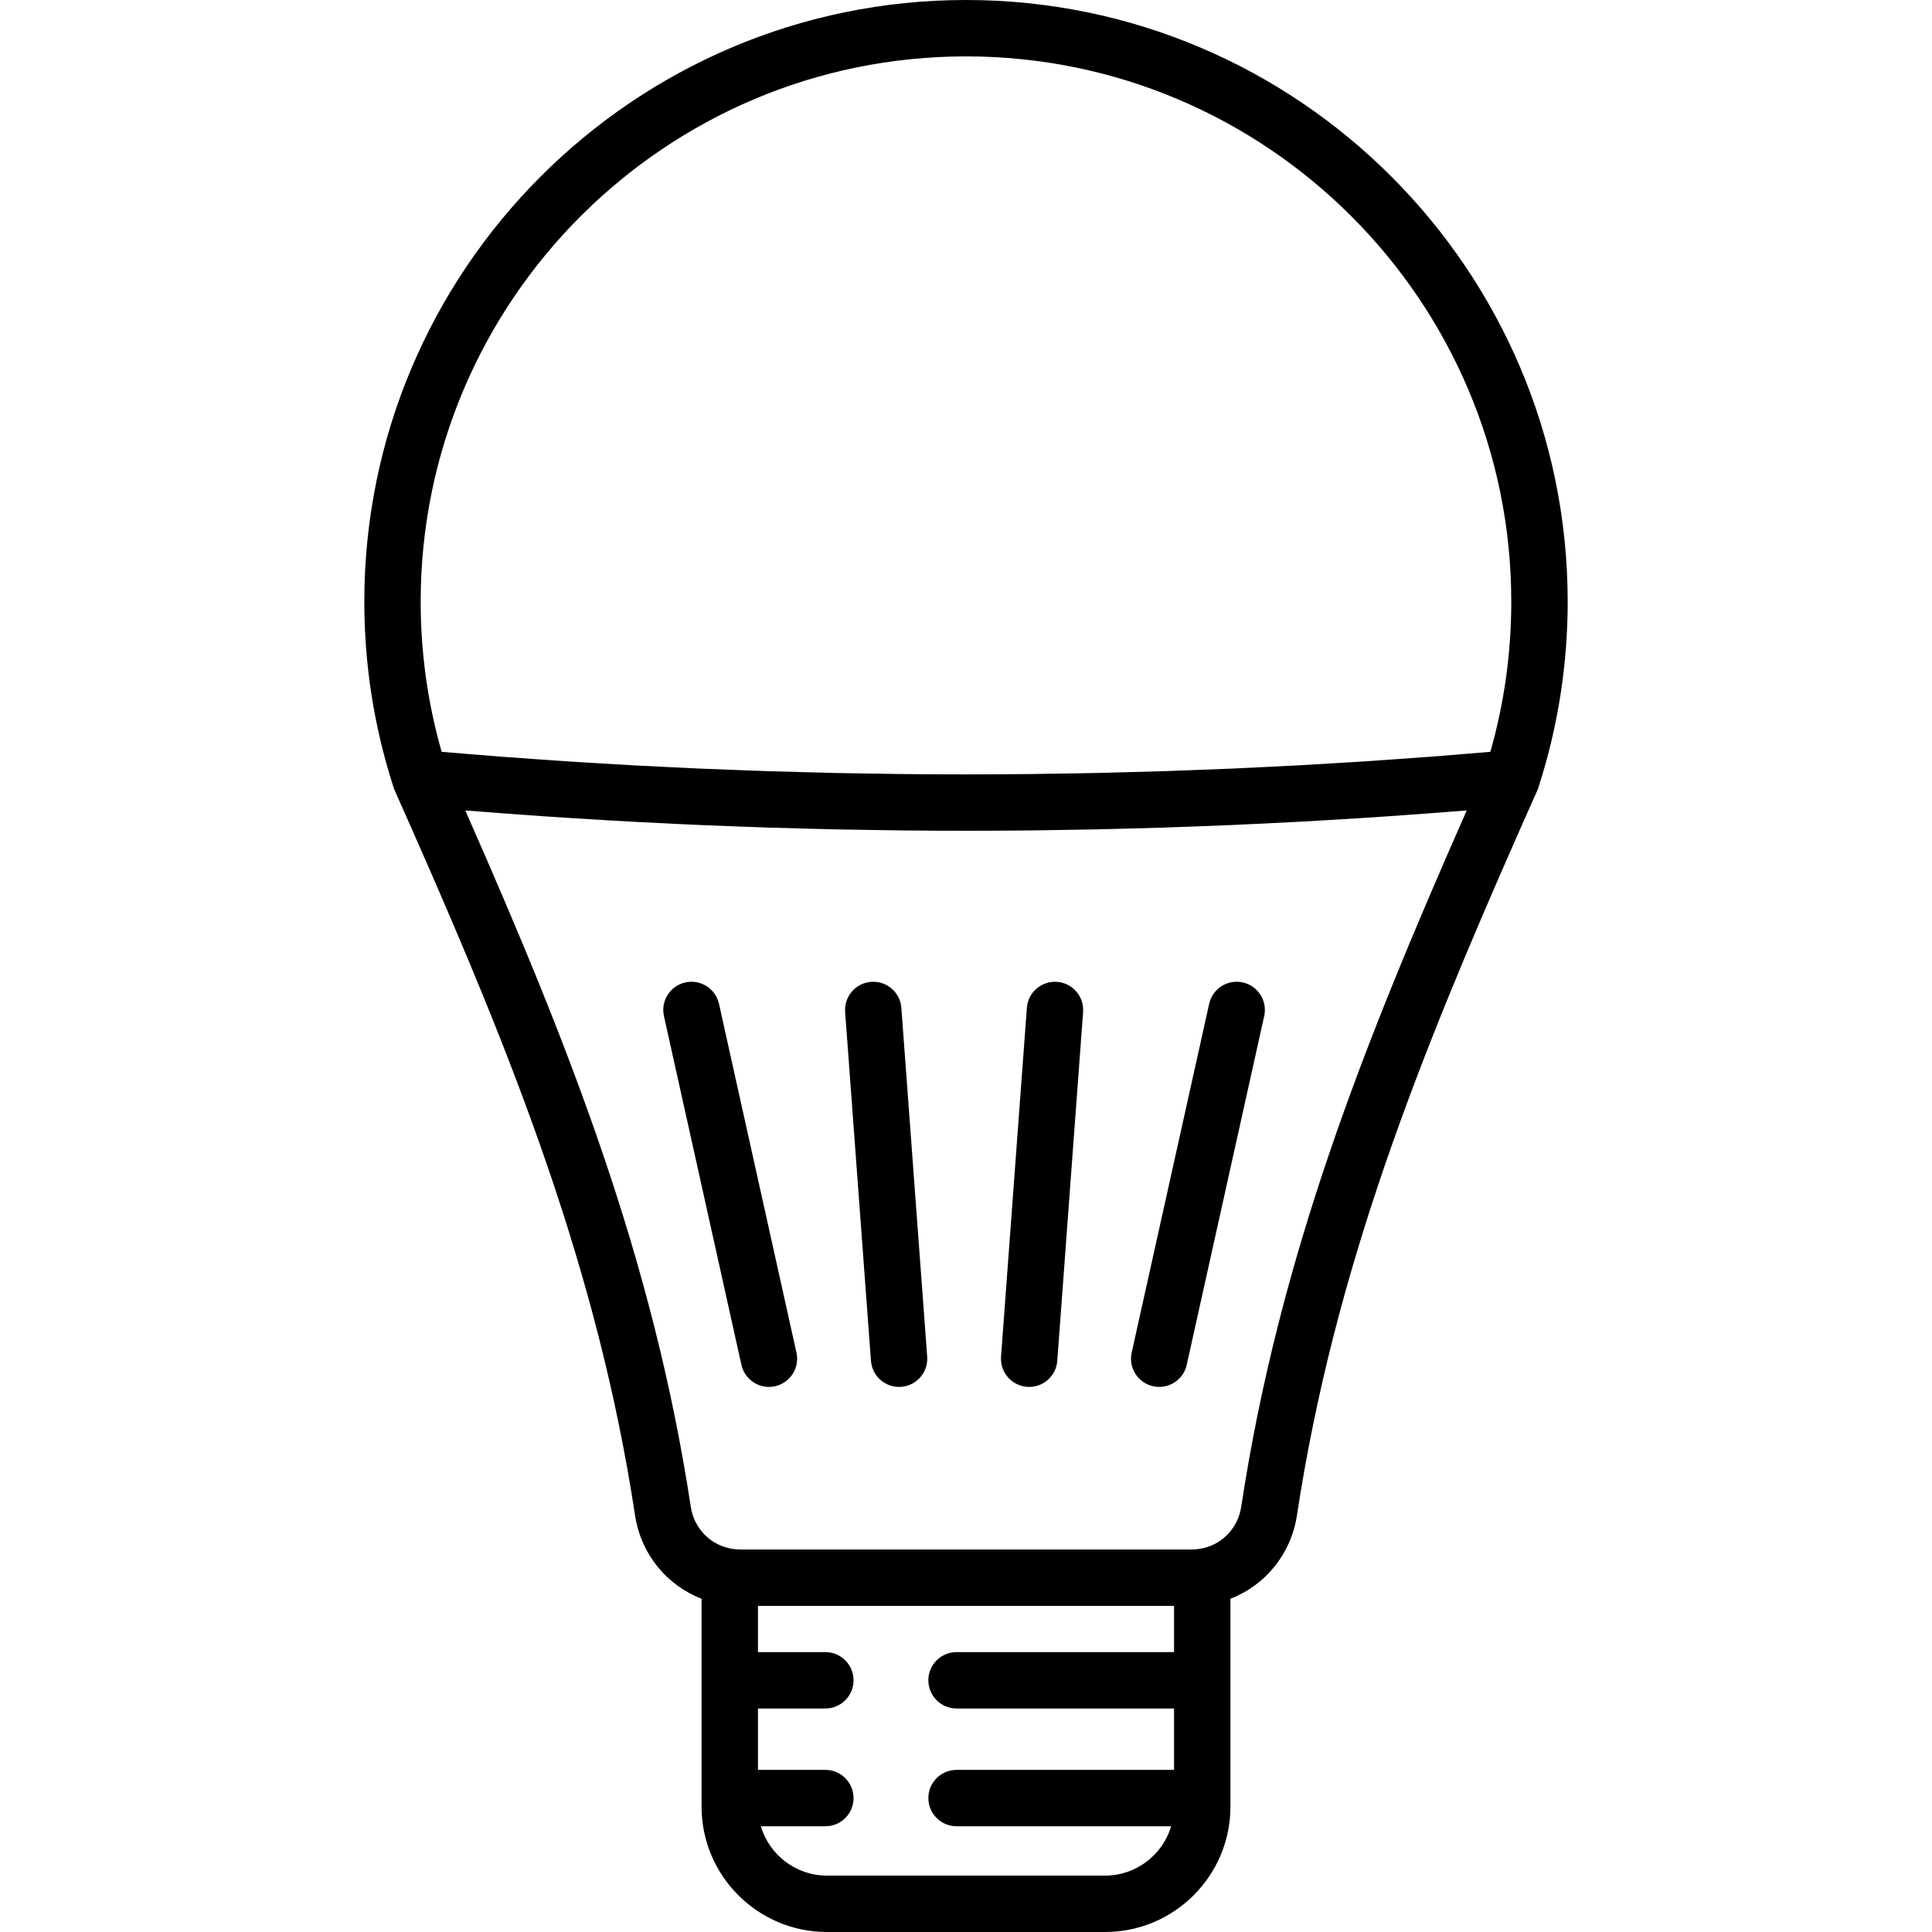
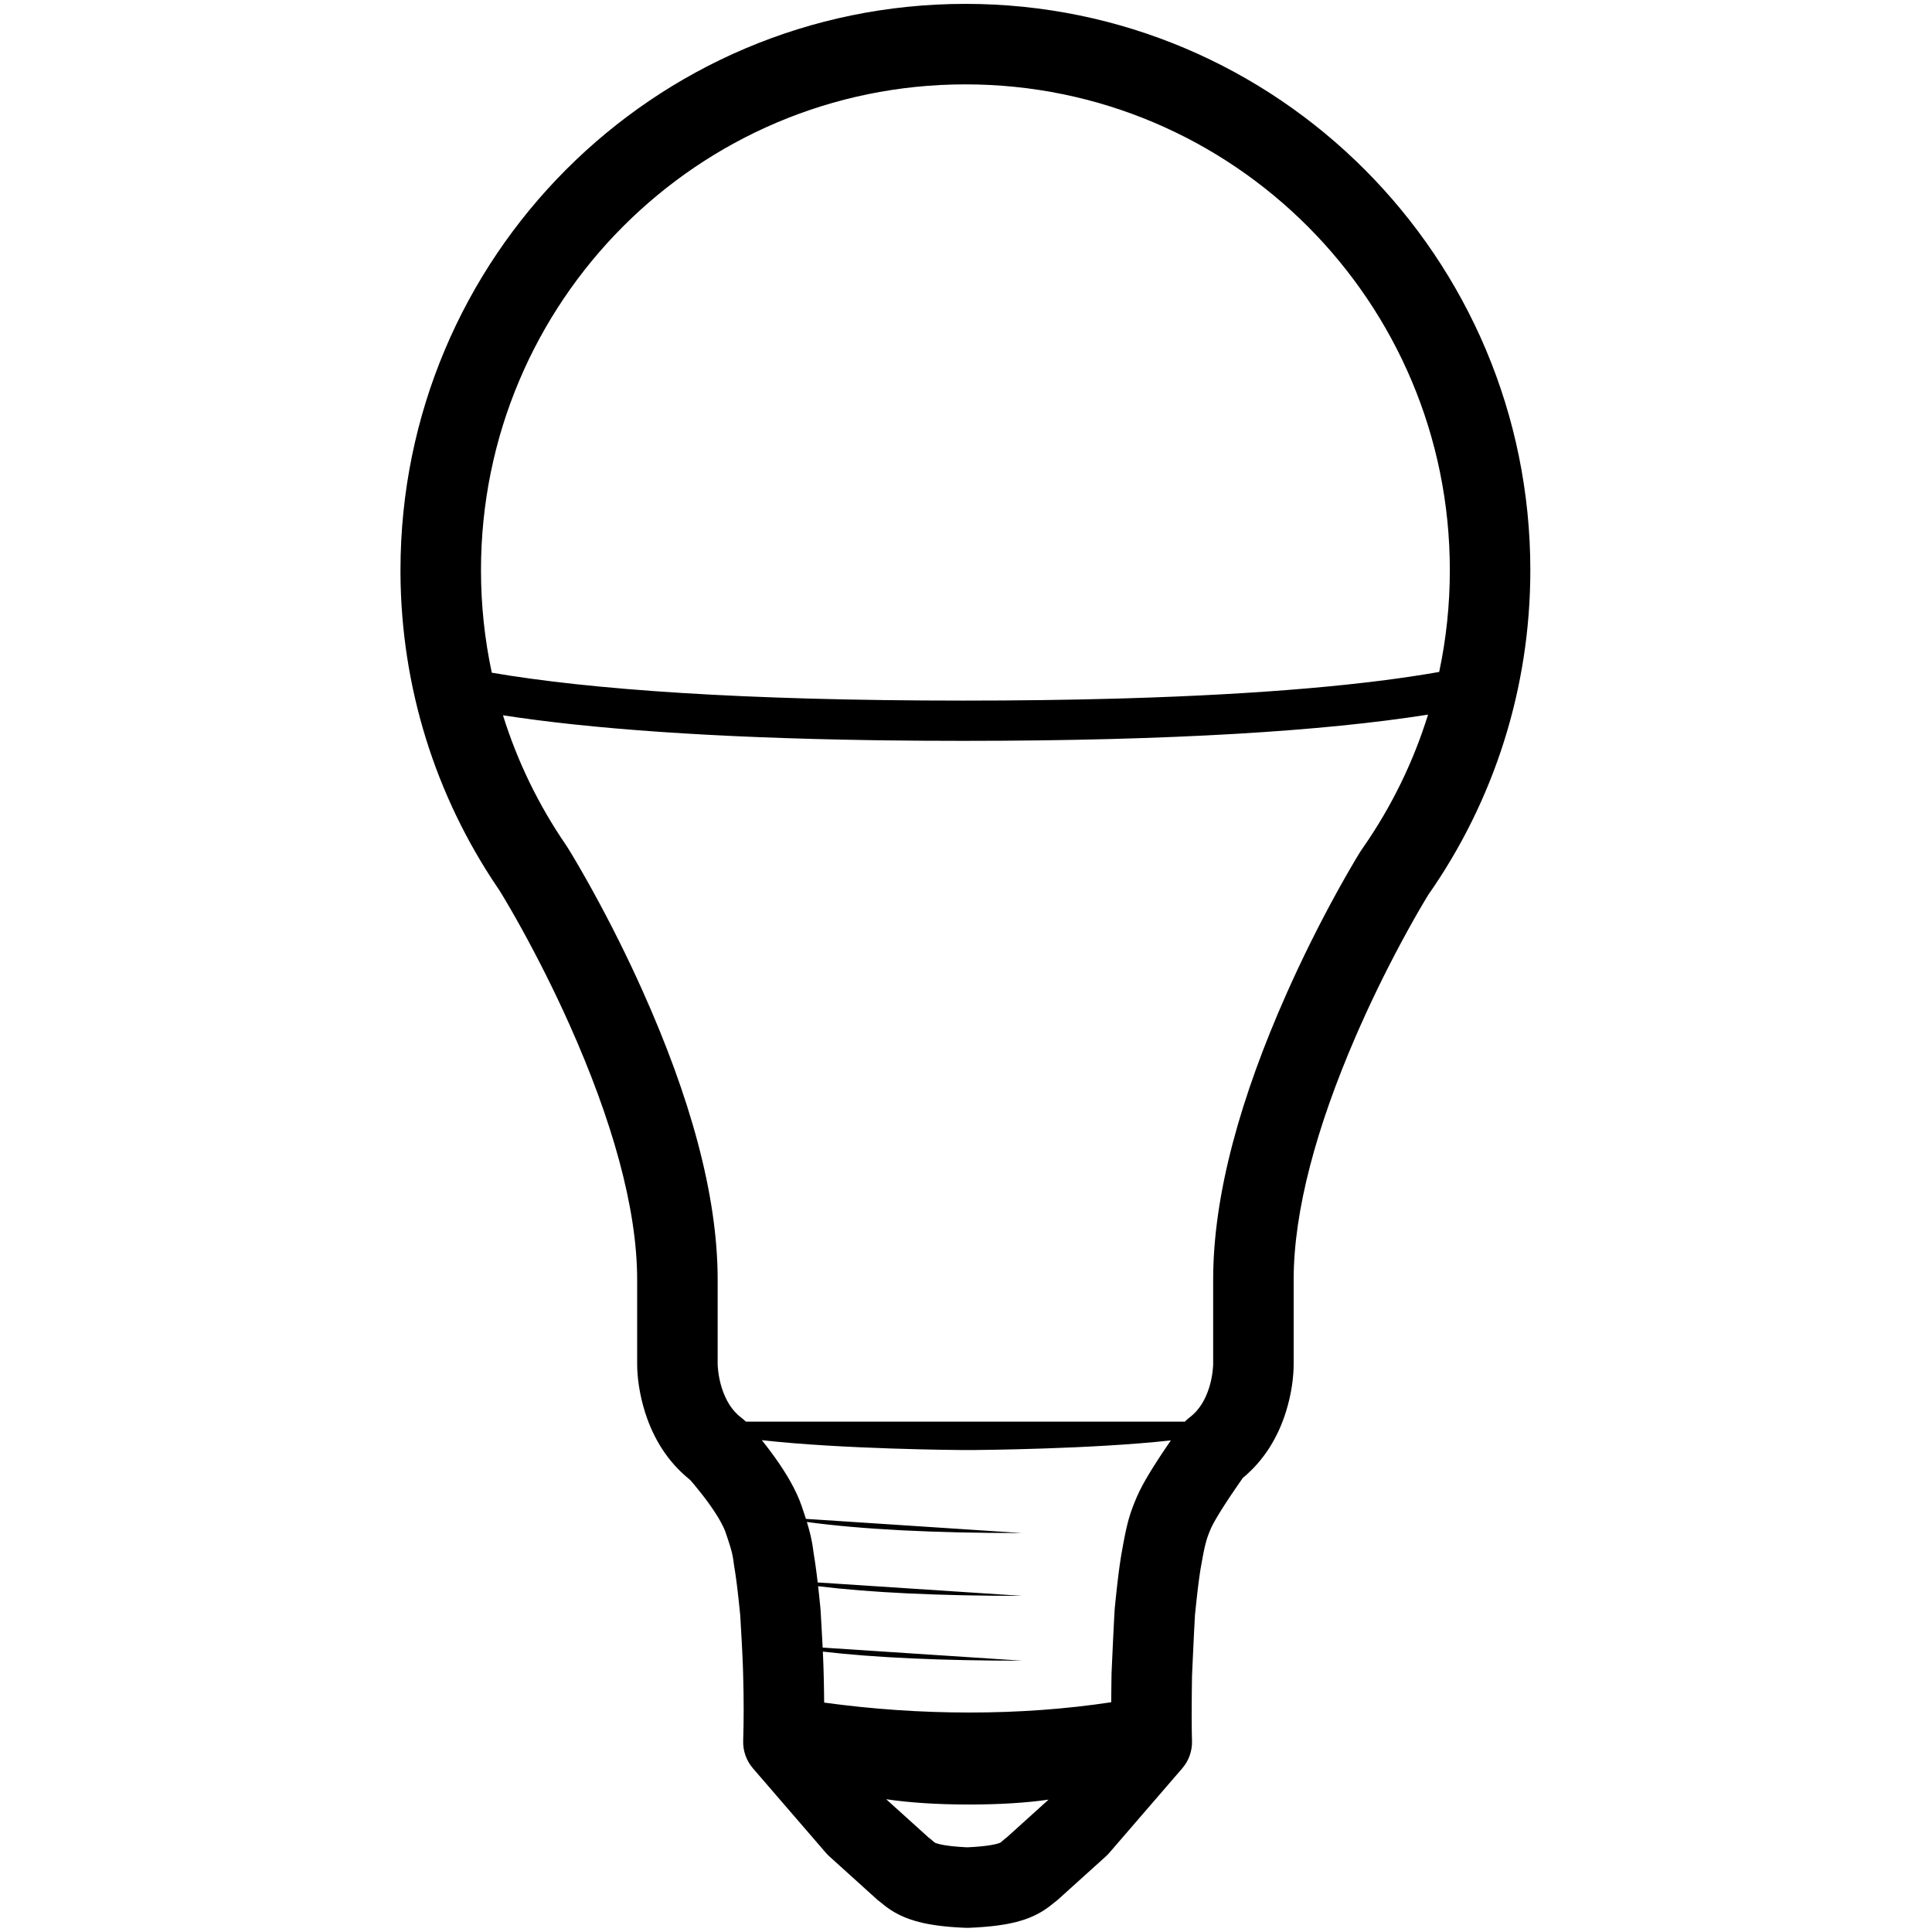
- <svg xmlns="http://www.w3.org/2000/svg" version="1.1" id="Capa_1" x="0px" y="0px" viewBox="0 0 512.001 512.001" style="enable-background:new 0 0 512.001 512.001;" xml:space="preserve">
-   <g>
-     <g>
-       <path d="M211.071,358.455l-20.531-92.426c-0.895-4.029-4.885-6.573-8.914-5.674c-4.028,0.895-6.568,4.886-5.674,8.913    l20.531,92.426c0.774,3.483,3.862,5.854,7.287,5.854c0.537,0,1.081-0.058,1.627-0.18    C209.425,366.473,211.965,362.482,211.071,358.455z" />
-     </g>
-   </g>
-   <g>
-     <g>
-       <path d="M245.713,359.524l-6.842-92.427c-0.305-4.114-3.874-7.194-8.003-6.899c-4.115,0.305-7.204,3.887-6.899,8.003l6.843,92.426    c0.291,3.927,3.567,6.92,7.443,6.92c0.185,0,0.372-0.007,0.559-0.02C242.929,367.223,246.018,363.64,245.713,359.524z" />
-     </g>
-   </g>
-   <g>
-     <g>
-       <path d="M280.134,260.198c-4.113-0.296-7.698,2.784-8.003,6.899l-6.843,92.426c-0.305,4.115,2.784,7.698,6.899,8.003    c0.188,0.014,0.374,0.02,0.559,0.02c3.875,0,7.152-2.992,7.443-6.92l6.843-92.426    C287.338,264.085,284.249,260.502,280.134,260.198z" />
-     </g>
-   </g>
-   <g>
-     <g>
-       <path d="M329.354,260.355c-4.03-0.898-8.019,1.645-8.914,5.674l-20.531,92.426c-0.895,4.028,1.646,8.018,5.674,8.913    c0.546,0.122,1.091,0.18,1.627,0.18c3.425,0,6.513-2.371,7.287-5.854l20.531-92.426    C335.923,265.241,333.382,261.25,329.354,260.355z" />
-     </g>
-   </g>
-   <g>
-     <g>
-       <path d="M256,0C168.077,0,96.547,71.53,96.547,159.453c0,16.534,2.531,32.849,7.525,48.503c0.011,0.049,0.033,0.095,0.046,0.144    c0.009,0.035,0.019,0.071,0.028,0.106c0.021,0.079,0.039,0.158,0.063,0.236c0.048,0.155,0.106,0.309,0.165,0.462    c0.033,0.088,0.064,0.176,0.101,0.262c0.018,0.044,0.031,0.088,0.05,0.132c1.671,3.751,3.322,7.473,4.958,11.18    c26.554,60.148,48.96,116.217,58.809,181.091c1.57,10.342,8.446,18.572,17.631,22.117v55.094c0,18.318,14.903,33.221,33.22,33.221    h73.714c18.317,0,33.22-14.903,33.22-33.221v-55.094c9.185-3.546,16.061-11.775,17.631-22.117    c9.843-64.832,32.224-120.867,58.754-180.966c1.654-3.748,3.324-7.512,5.014-11.305c0.126-0.282,0.227-0.568,0.316-0.856    c0.024-0.078,0.042-0.157,0.063-0.236c0.01-0.036,0.02-0.073,0.029-0.109c5.023-15.696,7.57-32.059,7.57-48.644    C415.453,71.53,343.923,0,256,0z M311.134,469.039h-57.637c-4.126,0-7.471,3.345-7.471,7.471c0,4.126,3.345,7.471,7.471,7.471    h56.872c-2.247,7.55-9.243,13.074-17.512,13.074h-73.714c-8.269,0-15.264-5.524-17.512-13.074h17.098    c4.126,0,7.471-3.345,7.471-7.471c0-4.126-3.345-7.471-7.471-7.471h-17.863v-16.271h17.863c4.126,0,7.471-3.345,7.471-7.471    c0-4.127-3.345-7.471-7.471-7.471h-17.863v-12.247h110.267v12.247h-57.639c-4.126,0-7.471,3.345-7.471,7.471    c0,4.127,3.345,7.471,7.471,7.471h57.64V469.039z M388.368,215.529c-0.074,0.168-0.151,0.34-0.225,0.509    c-0.004,0.009-0.007,0.019-0.011,0.029c-26.682,60.533-49.166,117.188-59.197,183.259c-0.896,5.901-5.447,10.333-11.146,11.16    c-0.058,0.007-0.116,0.006-0.174,0.014c-0.335,0.045-0.634,0.077-0.912,0.099c-0.279,0.017-0.557,0.038-0.841,0.038H196.139    c-0.283,0-0.561-0.021-0.84-0.038c-0.279-0.023-0.578-0.055-0.912-0.099c-0.057-0.008-0.114-0.007-0.171-0.014    c-5.702-0.826-10.253-5.258-11.15-11.16c-10.031-66.068-32.515-122.724-59.197-183.259c-0.004-0.01-0.007-0.019-0.011-0.029    c-0.075-0.169-0.152-0.342-0.227-0.512c-0.11-0.25-0.219-0.499-0.33-0.749c1.186,0.097,2.374,0.178,3.56,0.272    c2.514,0.199,5.03,0.389,7.546,0.576c3.264,0.244,6.528,0.479,9.794,0.703c2.531,0.173,5.063,0.34,7.595,0.502    c3.261,0.208,6.522,0.405,9.785,0.594c2.532,0.146,5.064,0.29,7.598,0.424c3.285,0.174,6.572,0.334,9.859,0.489    c2.503,0.118,5.006,0.237,7.51,0.343c3.353,0.142,6.708,0.266,10.063,0.388c2.434,0.088,4.867,0.182,7.301,0.259    c3.511,0.112,7.023,0.201,10.535,0.29c2.273,0.058,4.546,0.125,6.819,0.173c3.898,0.083,7.797,0.138,11.697,0.193    c1.89,0.027,3.779,0.066,5.669,0.086c11.583,0.123,23.168,0.122,34.751,0c1.842-0.02,3.684-0.058,5.526-0.084    c3.951-0.055,7.902-0.112,11.852-0.196c2.222-0.047,4.443-0.113,6.665-0.169c3.567-0.09,7.135-0.181,10.701-0.294    c2.392-0.076,4.782-0.168,7.174-0.255c3.395-0.123,6.79-0.248,10.184-0.392c2.476-0.105,4.95-0.223,7.425-0.339    c3.314-0.156,6.628-0.317,9.94-0.493c2.515-0.134,5.029-0.276,7.542-0.421c3.276-0.189,6.551-0.387,9.825-0.596    c2.526-0.161,5.05-0.328,7.575-0.501c3.275-0.224,6.548-0.461,9.821-0.705c2.502-0.187,5.003-0.375,7.503-0.573    c1.194-0.095,2.39-0.176,3.584-0.274C388.588,215.028,388.479,215.278,388.368,215.529z M394.954,199.24    c-2.486,0.214-4.974,0.416-7.462,0.619c-2.736,0.223-5.47,0.454-8.208,0.663c-3.146,0.24-6.296,0.456-9.445,0.678    c-2.705,0.191-5.409,0.39-8.115,0.567c-3.195,0.209-6.393,0.392-9.59,0.582c-2.665,0.158-5.33,0.327-7.996,0.472    c-3.261,0.177-6.525,0.328-9.788,0.485c-2.605,0.126-5.209,0.264-7.815,0.377c-3.361,0.146-6.723,0.263-10.086,0.389    c-2.512,0.094-5.023,0.201-7.536,0.283c-3.533,0.115-7.068,0.2-10.603,0.292c-2.343,0.061-4.685,0.137-7.028,0.188    c-3.924,0.085-7.848,0.137-11.773,0.194c-1.956,0.028-3.912,0.073-5.869,0.094c-5.88,0.064-11.761,0.097-17.642,0.097    c-0.014,0-0.028,0-0.042,0c-5.866,0-11.733-0.033-17.599-0.097c-1.984-0.022-3.967-0.067-5.951-0.096    c-3.896-0.057-7.793-0.108-11.689-0.193c-2.37-0.051-4.738-0.129-7.107-0.19c-3.507-0.092-7.015-0.175-10.521-0.289    c-2.537-0.083-5.072-0.191-7.609-0.285c-3.337-0.124-6.676-0.241-10.012-0.386c-2.627-0.114-5.253-0.253-7.879-0.38    c-3.242-0.157-6.484-0.306-9.724-0.482c-2.683-0.146-5.364-0.316-8.046-0.475c-3.181-0.189-6.362-0.371-9.541-0.579    c-2.717-0.178-5.432-0.378-8.148-0.569c-3.139-0.221-6.278-0.436-9.415-0.676c-2.742-0.209-5.481-0.441-8.221-0.664    c-2.485-0.203-4.97-0.404-7.453-0.618c-3.689-12.901-5.556-26.261-5.556-39.787c0-79.683,64.827-144.51,144.51-144.51    s144.51,64.827,144.51,144.51C400.51,172.98,398.643,186.34,394.954,199.24z" />
-     </g>
-   </g>
-   <g>
- </g>
-   <g>
- </g>
-   <g>
- </g>
-   <g>
- </g>
-   <g>
- </g>
-   <g>
- </g>
-   <g>
- </g>
-   <g>
- </g>
-   <g>
- </g>
-   <g>
- </g>
-   <g>
- </g>
-   <g>
- </g>
-   <g>
- </g>
-   <g>
- </g>
-   <g>
- </g>
+ <svg xmlns="http://www.w3.org/2000/svg" height="960" viewBox="0 0 960 960" width="960">
+   <path d="m479.708 1.922c155.041 0 280.707 125.994 280.707 281.387 0 58.621-17.957 114.596-50.887 161.578l.095-.13c.005-.005.007-.008.009-.008l-.031.061-1.34 2.209-.933 1.564-1.082 1.837-1.296 2.228-.892 1.551-.914 1.602-.934 1.651-.954 1.7-.972 1.746-.989 1.792c-7.976 14.508-15.965 30.419-23.385 47.112-.415.933-.826 1.865-1.234 2.795l-1.214 2.788c-19.256 44.543-30.648 86.181-30.648 120.44v41.873c0 6.551-1.072 14.929-3.793 23.667-4 12.843-10.91 24.254-21.431 32.984l-.03.024-1.663 2.371c-1.43 2.053-2.896 4.195-4.333 6.342l-.5.75-.946 1.429-.914 1.397-.877 1.357-.423.661-.766 1.209-.775 1.243-.491.799-.697 1.151-.647 1.09-.594 1.024-.54.954-.328.595-.443.827-.262.506-.234.469-.205.43-.176.39-.265.613-.372.885-.232.572-.221.56-.312.827-.197.546-.188.546-.181.549-.174.555-.169.564-.164.576-.16.591-.235.921-.154.642-.154.668-.231 1.056-.156.745-.238 1.188-.163.843-.341 1.821-.662 3.668-.137.738-.093.582-.251 1.607-.123.821-.182 1.258-.24 1.736-.238 1.817-.179 1.424-.361 3.033-.309 2.745-.386 3.596-.509 4.951-.091 1.636-.419 8.04-.486 10.182-.467 10.346-.023 1.634-.059 4.714-.043 4.409-.03 4.886-.007 4.153.004 1.946.018 3.021.024 2.216.033 2.037.042 1.857.037 1.274c.161 5.017-1.57 9.912-4.85 13.712l-36.253 42c-.541.627-1.12 1.219-1.735 1.774l-23.637 21.348c-.566.511-1.161.989-1.781 1.432l-.176.121-.54.457c-1.273 1.061-2.57 2.038-3.915 2.939l-.677.444c-.34.219-.684.433-1.031.642l-.699.412c-.704.406-1.423.794-2.161 1.163l-.744.364c-.625.298-1.263.584-1.916.858l-.791.323c-2.66 1.058-5.568 1.927-8.829 2.632l-.989.207-1.011.197c-.17.032-.342.064-.514.095l-1.045.183c-1.056.178-2.148.342-3.277.493l-1.142.146-1.168.138-1.195.129-1.222.12-1.25.112-1.278.104-1.307.096-1.337.088-1.367.08c-.23.013-.462.025-.695.037l-1.414.069-.711.031c-.284.018-.568.018-.852.018h-.337c-.288 0-.577 0-.865-.019-.24-.01-.479-.021-.717-.032l-1.411-.07-1.381-.078-1.351-.086-1.322-.095-1.294-.103c-.213-.018-.426-.036-.637-.055l-1.253-.116-1.226-.125-1.199-.134-1.174-.143c-.194-.025-.386-.05-.577-.075l-1.136-.157c-1.686-.243-3.29-.517-4.821-.826l-1.01-.211-.989-.221c-8.315-1.926-14.406-4.985-19.866-9.588l-.517-.442-.172-.122c-.465-.332-.916-.684-1.351-1.055l-.43-.377-23.636-21.348c-.614-.555-1.194-1.147-1.735-1.774l-36.253-42c-3.28-3.8-5.011-8.693-4.85-13.71.322-10.04.322-20.789-.004-32.234l-.04-1.502-.047-1.534-.083-2.372-.099-2.468-.156-3.467-.136-2.751-.173-3.285-.729-12.733-.574-5.585-.32-2.967-.369-3.265-.181-1.526-.298-2.405-.238-1.816-.3-2.159-.183-1.246-.249-1.618-.264-1.621c-.036-.22-.071-.449-.108-.696l-.046-.316-.25-1.859-.115-.788-.127-.774-.106-.583-.118-.592-.132-.61-.149-.635-.228-.897-.266-.972-.31-1.065-.359-1.175-.414-1.303-.602-1.836-.861-2.551-.256-.74c-.507-1.399-1.364-3.203-2.534-5.279-1.443-2.559-3.276-5.385-5.403-8.36-2.309-3.229-4.821-6.436-7.333-9.441l-.735-.873-.698-.818-.792-.913-.418-.335c-10.651-8.637-17.689-19.999-21.819-32.831l-.218-.689c-2.742-8.773-3.845-17.258-3.845-23.775v-41.873c0-35.677-12.572-79.68-33.678-126.833-7.576-16.926-15.744-33.099-23.908-47.874l-1.019-1.836-1.496-2.669-.974-1.72-.954-1.671-.933-1.62-1.357-2.331-1.302-2.208-.763-1.279-.924-1.531-1.158-1.892-.914-1.348c-30.928-45.726-47.876-99.603-48.221-155.979v-1.727c0-155.394 125.665-281.387 280.708-281.387zm-39.374 892.099 21.008 18.974c.453.322.893.663 1.318 1.022l.42.365.556.495.538.464.223.177c.137.1.262.168.456.243l.219.078.282.09.59.177c.077.022.156.044.236.066l.497.13.531.127.566.124c.097.02.196.041.296.061l.619.119.655.115.692.111.729.107.766.103.804.099.842.095.881.09.921.085.96.081 1.001.076 1.041.07 1.083.065 1.572.081.962-.047 1.619-.092 1.029-.067.99-.072.951-.077.913-.081.875-.085.837-.09c.136-.015.271-.031.405-.046l.782-.096.745-.099.709-.103.674-.106.639-.11.604-.113c.098-.019.194-.038.289-.058l.553-.117c.089-.02.177-.04.264-.06l.503-.122.47-.124c.076-.021.15-.042.223-.063l.422-.128.344-.113.355-.122.176-.073c.135-.064.248-.138.402-.262l.207-.175.949-.843c.413-.368.841-.718 1.282-1.051l.435-.319 20.781-18.765c-11.357 1.614-24.53 2.421-39.517 2.421-15.623 0-29.348-.877-41.174-2.631zm-61.8-178.419.389.483c2.066 2.589 4.106 5.274 6.069 8.019 2.909 4.067 5.504 8.068 7.714 11.987 2.367 4.198 4.265 8.254 5.63 12.243l.601 1.768.556 1.666.514 1.572.32.999.121.383 107.443 7.046c-44.268 0-79.924-1.836-106.967-5.508l.13.423.389 1.311.241.839.227.814.214.791.201.77.189.751.263 1.096.162.714.153.702.144.694.135.687.189 1.023.117.68.111.681.106.684.15 1.038.255 1.887.306 1.885.289 1.868.21 1.425.206 1.453.27 1.993.267 2.072.332 2.725.121 1.045 101.587 6.663c-41.279 0-75.069-1.596-101.371-4.789l.272 2.46.352 3.308.52 5.089c.028.28.05.56.066.84l.488 8.411.454 8.314.102 2.077 99.118 6.501c-40.061 0-73.069-1.504-99.024-4.511l.075 1.642.076 1.794.1 2.604.058 1.684.05 1.647.098 3.635c.107 4.183.172 8.294.195 12.328 24.082 3.292 48.122 4.938 72.118 4.938 24.415 0 47.923-1.704 70.526-5.113l.033-4.329.062-5.598.061-4.263.011-.293.179-4.038.592-12.818.483-9.643.273-4.968c.016-.281.038-.562.066-.842l.302-2.981.501-4.781.207-1.897.271-2.405.333-2.828.199-1.614.267-2.07.27-1.992.276-1.929.212-1.416.217-1.397.262-1.609.136-.738.34-1.887.357-1.967.344-1.849.225-1.172.222-1.128.22-1.088.22-1.051.221-1.017.222-.986.225-.959.229-.935c.039-.154.077-.307.116-.46l.237-.906.244-.891.252-.879.261-.87c.133-.433.269-.865.41-1.296l.288-.863c.049-.144.099-.288.149-.433l.307-.87.322-.878.337-.889.354-.905.372-.923.391-.945.411-.97.432-.998c.659-1.51 1.448-3.122 2.363-4.846l.564-1.048c.097-.177.194-.355.294-.534l.61-1.089c.104-.184.21-.369.316-.555l.655-1.132.685-1.16c.117-.196.235-.393.354-.591l.73-1.205.76-1.235.79-1.265.944-1.492c.763-1.197 1.554-2.418 2.374-3.667l1.252-1.893.527-.79c1.166-1.742 2.337-3.464 3.494-5.142-39.368 4.351-95.819 4.765-97.374 4.776l-7.39 0s-58.544-.37-98.501-4.896zm331.059-360.515-.867.137c-50.381 7.913-125.36 12.9-230.056 12.901-13.081 0-25.697-.078-37.86-.23l-6.589-.09c-81.018-1.205-141.424-5.744-184.296-12.378 7.127 22.853 17.639 44.519 31.245 64.378l.346.518.313.485.618.982 1.05 1.711 1.239 2.06 1.61 2.723 1.093 1.872.914 1.578 1.667 2.906 2.228 3.942 1.519 2.727 1.221 2.215c8.356 15.228 16.68 31.783 24.443 49.128 23.205 51.842 37.169 100.715 37.169 143.174l.001 41.98.011.421.026.552.042.631c.053.715.132 1.491.239 2.311.333 2.565.893 5.222 1.705 7.82 2 6.399 5.204 11.494 9.714 14.901l.426.331.417.343.434.366c.35.295.689.602 1.018.921l218.129.001.07-.071c.579-.6 1.194-1.162 1.843-1.685l.493-.384.406-.314c4.295-3.4 7.343-8.337 9.256-14.479.8-2.569 1.349-5.196 1.674-7.737.125-.975.21-1.888.26-2.714l.031-.595.012-.334.006-.277.001-41.988c0-42.409 13.736-90.964 36.545-142.272 7.906-17.785 16.393-34.689 24.884-50.134l.494-.897 1.215-2.19 1.921-3.419 1.399-2.458 1.56-2.709 2.226-3.803.895-1.503.957-1.583.558-.908.489-.78.504-.782.166-.249.989-1.422c13.976-20.2 24.74-42.297 31.977-65.631zm-229.886-313.164c-132.928 0-240.708 108.061-240.708 241.387 0 17.335 1.825 34.39 5.373 50.95 49.036 8.419 125.171 13.864 234.299 13.865 27.085-0 52.138-.336 75.248-.969l5.985-.172c68.36-2.055 119.287-6.761 155.218-13.098 3.495-16.441 5.293-33.371 5.293-50.577 0-133.326-107.78-241.387-240.707-241.387z" />
</svg>
